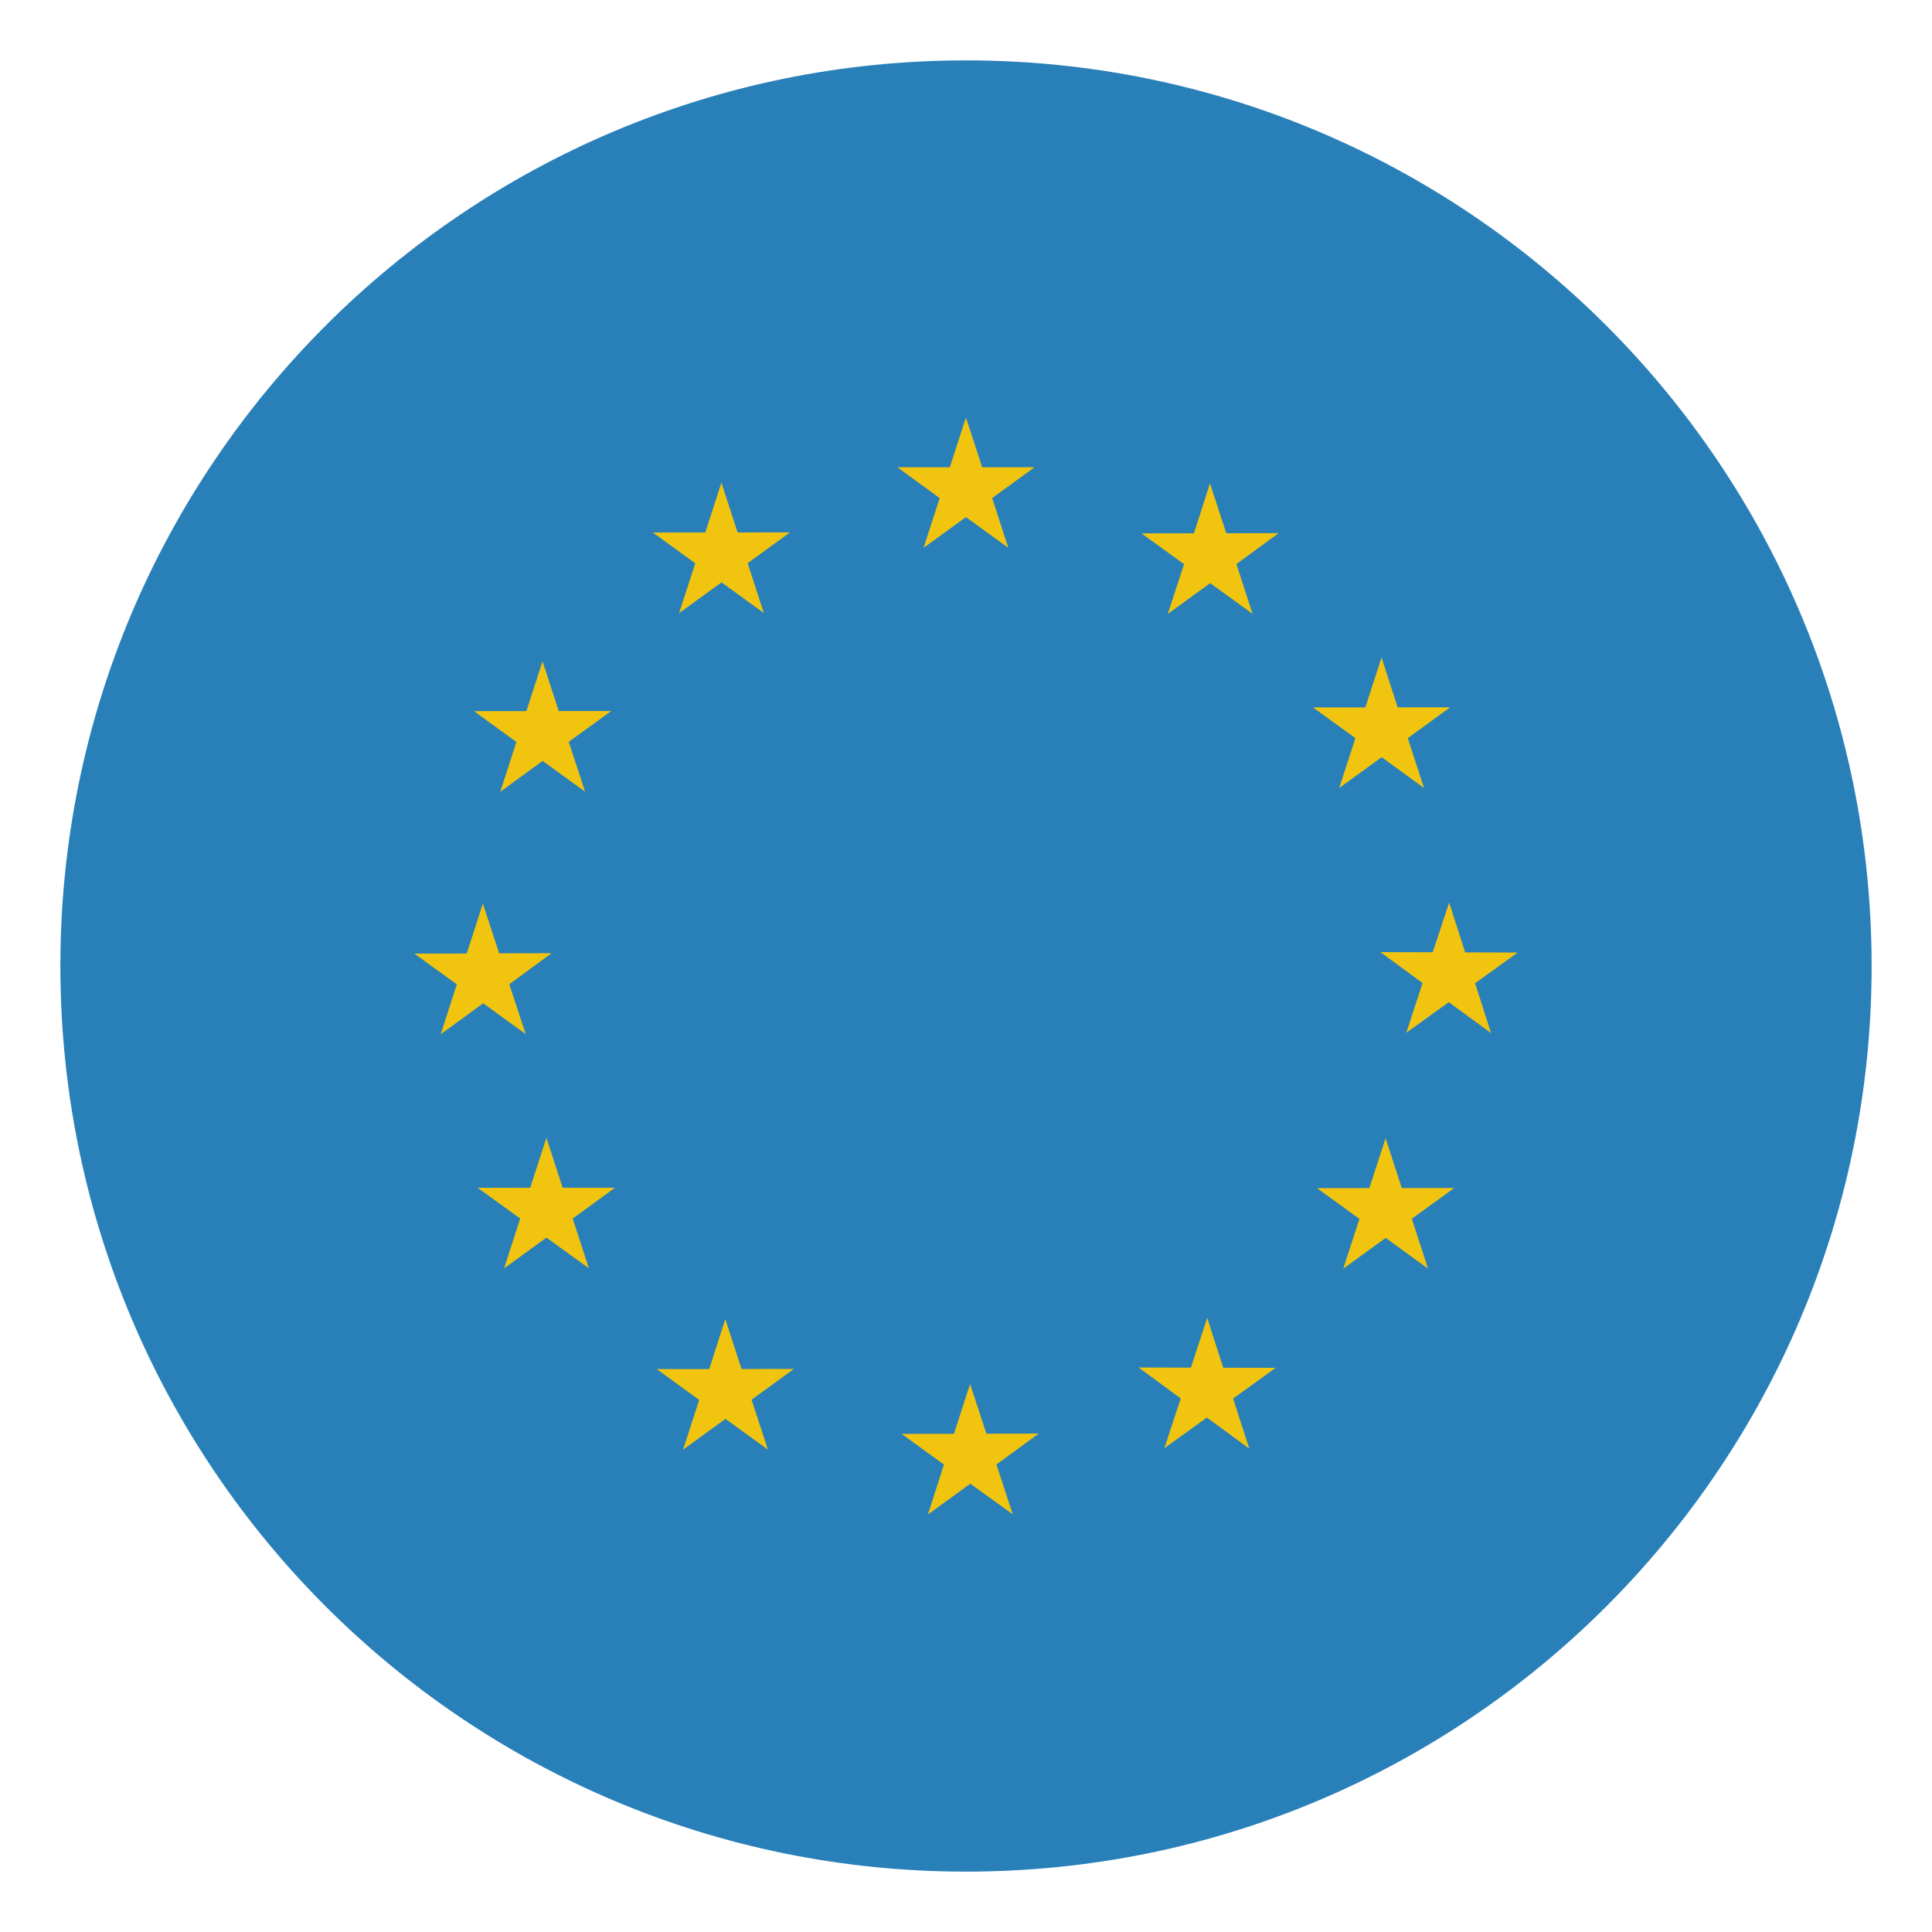
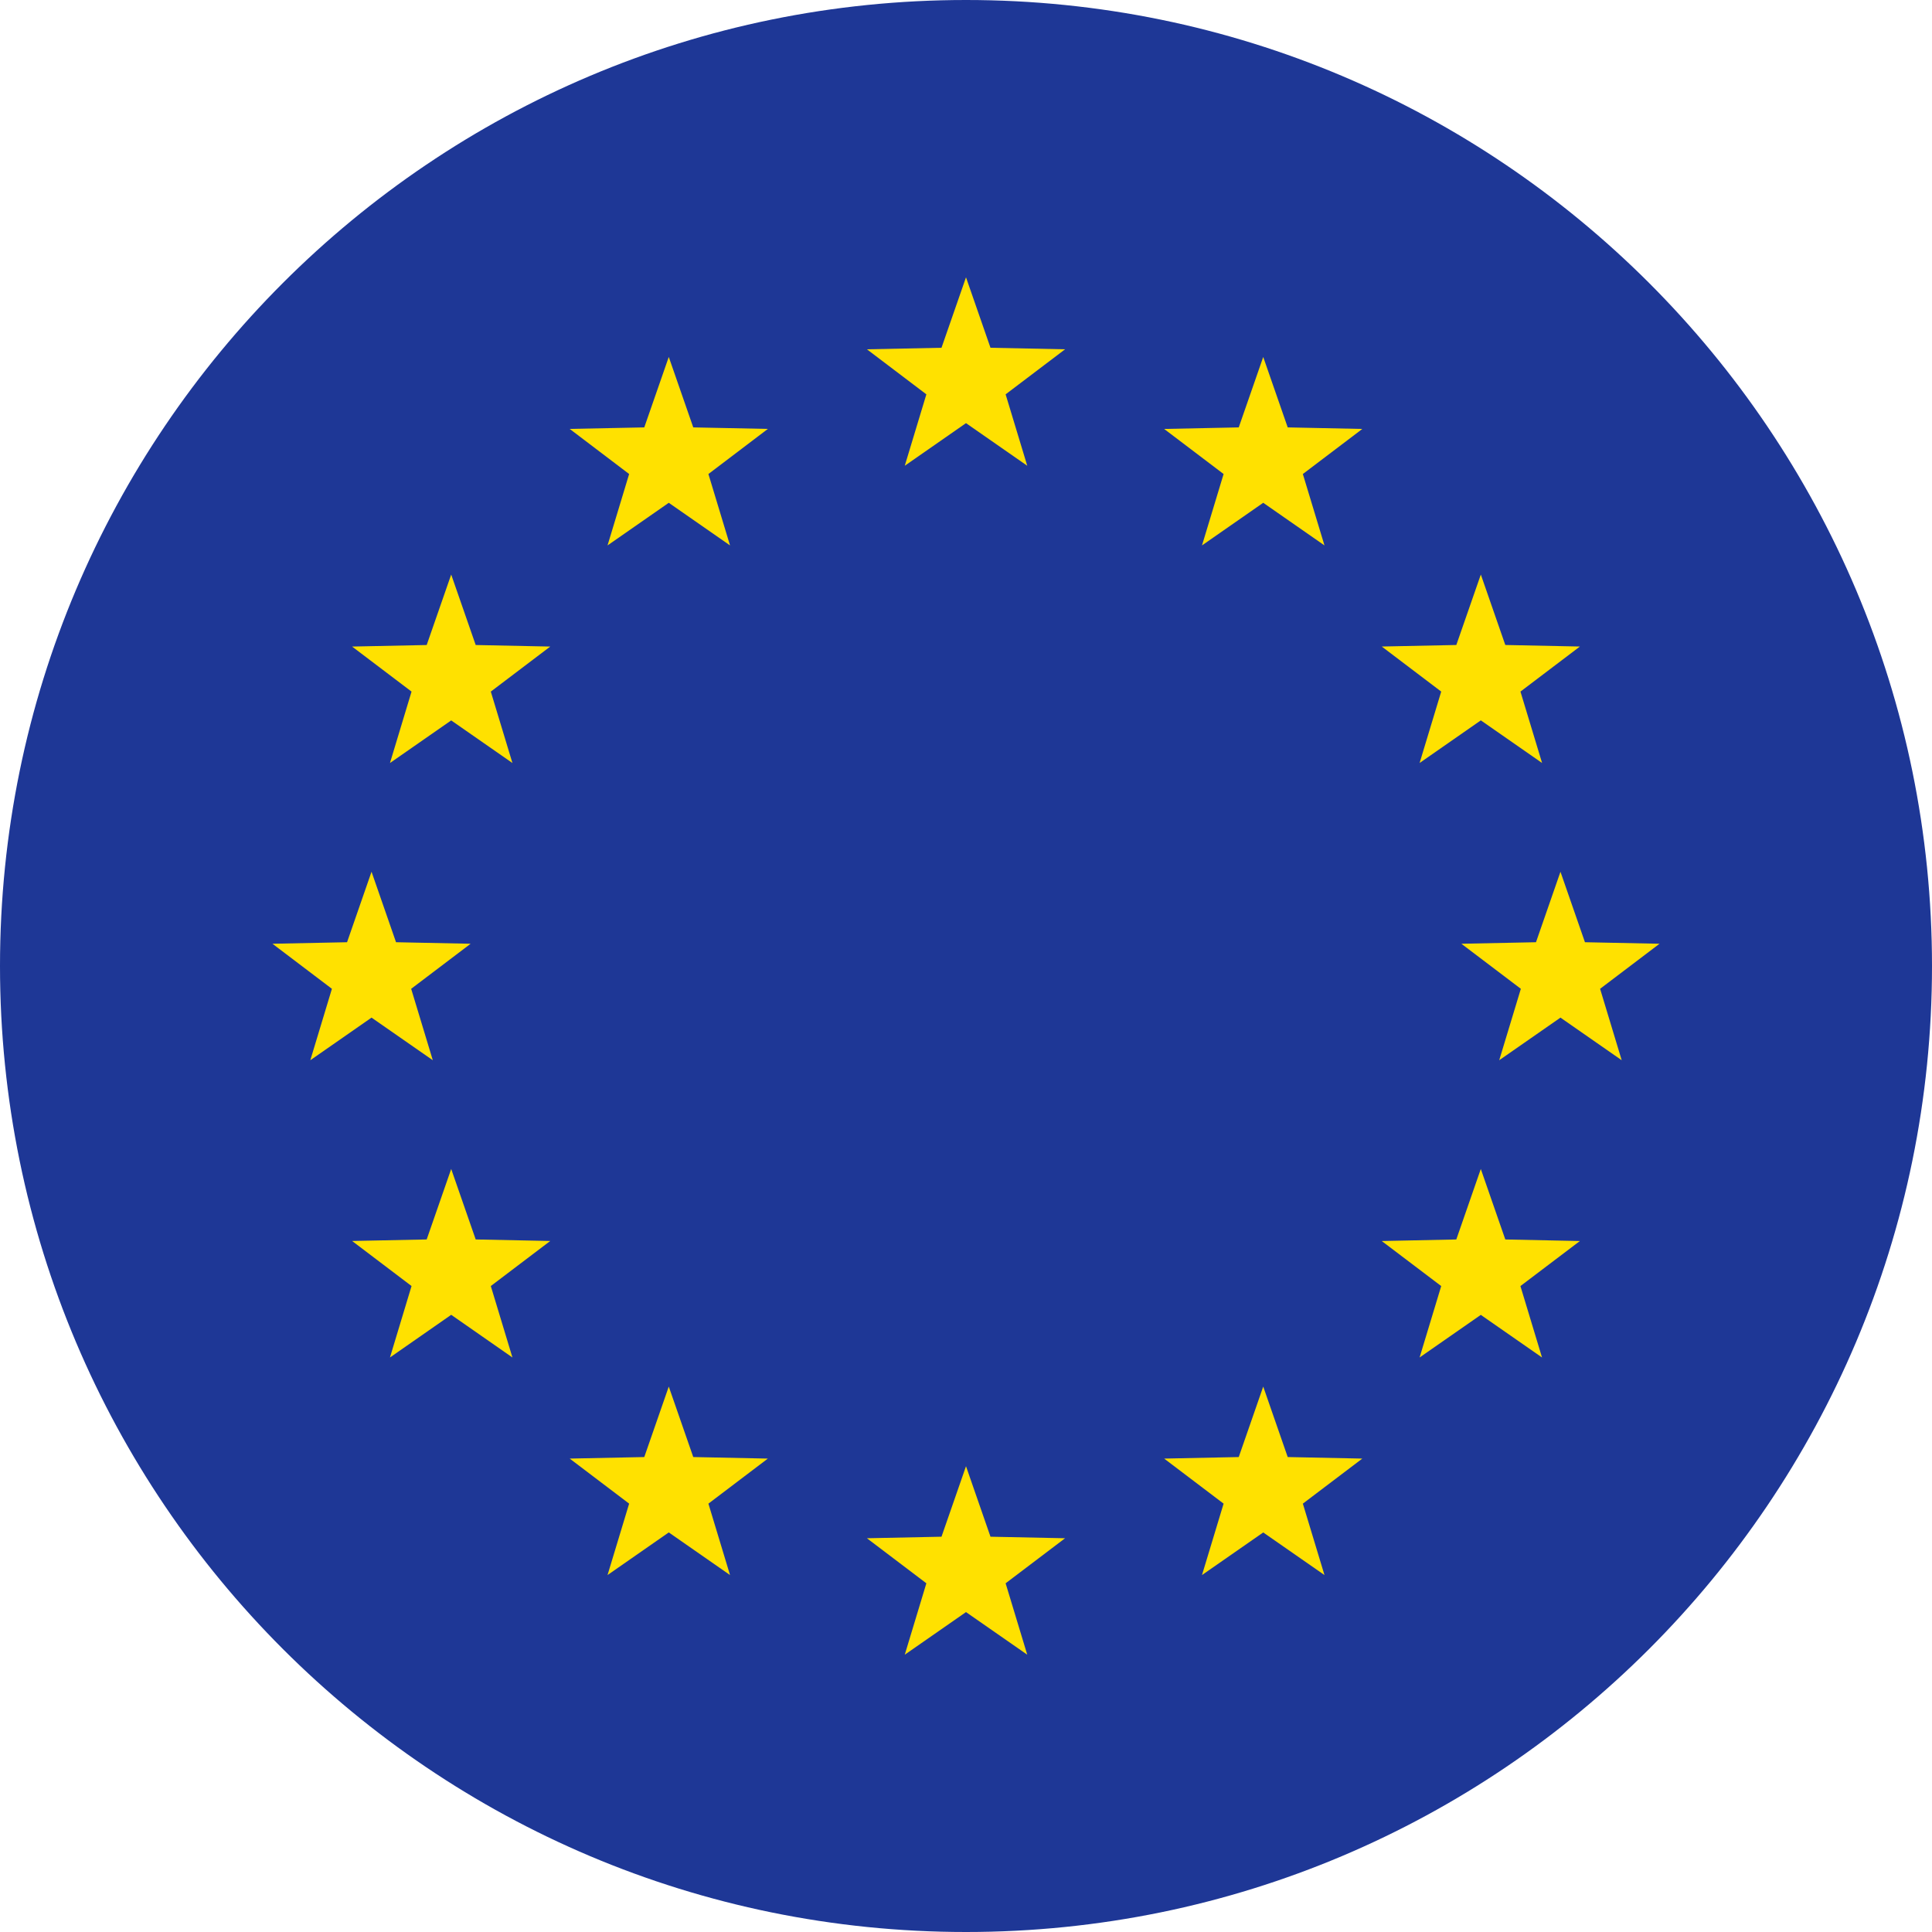
- <svg xmlns="http://www.w3.org/2000/svg" xmlns:xlink="http://www.w3.org/1999/xlink" height="512" id="svg4408" version="1.1" width="512">
-   <defs id="defs4410">
-     <g id="s">
-       <g id="c">
-         <path d="M0,0v1h0.5z" id="t" transform="translate(0,-1)rotate(18)" />
-         <use id="use11" transform="scale(-1,1)" xlink:href="#t" />
-       </g>
-       <g id="a">
-         <use id="use14" transform="rotate(72)" xlink:href="#c" />
-         <use id="use16" transform="rotate(144)" xlink:href="#c" />
-       </g>
-       <use id="use18" transform="scale(-1,1)" xlink:href="#a" />
-     </g>
-   </defs>
-   <g id="layer1" transform="translate(0,448)">
-     <path d="m -117.188,-52.062 c 0,115.635 -93.74,209.375 -209.375,209.375 -115.635,0 -209.375,-93.74 -209.375,-209.375 0,-115.635 93.74,-209.375 209.375,-209.375 115.635,0 209.375,93.74 209.375,209.375 z" id="path3018" style="fill:#2980b9;fill-opacity:1;stroke:none" transform="matrix(1.146269,0,0,1.146269,630.3284,-132.3224)" />
-     <g id="g30762" transform="matrix(1.081367,0,0,1.081367,705.4431,107.1332)">
-       <path d="m -415.639,-411.047 3.976,12.194 12.835,0 -10.38,7.551 3.949,12.194 -10.38,-7.525 -10.38,7.525 3.949,-12.194 -10.38,-7.551 12.861,0 3.949,-12.194" id="path26979" style="fill:#f1c40f;fill-opacity:1;fill-rule:nonzero;stroke:none" />
-       <path d="m -475.569,-395.091 3.976,12.221 12.835,-0.021 -10.38,7.551 3.976,12.221 -10.38,-7.525 -10.406,7.551 3.976,-12.221 -10.406,-7.551 12.861,0 3.949,-12.221" id="path26981" style="fill:#f1c40f;fill-opacity:1;fill-rule:nonzero;stroke:none" />
-       <path d="m -519.409,-351.303 3.976,12.194 12.861,0 -10.407,7.551 4.002,12.221 -10.406,-7.551 -10.38,7.578 3.949,-12.221 -10.38,-7.551 12.835,0 3.949,-12.221" id="path26983" style="fill:#f1c40f;fill-opacity:1;fill-rule:nonzero;stroke:none" />
-       <path d="m -355.841,-394.904 4.002,12.221 12.835,-0.021 -10.353,7.578 3.976,12.221 -10.406,-7.551 -10.38,7.551 3.976,-12.194 -10.433,-7.551 12.861,-0.021 3.922,-12.221" id="path26985" style="fill:#f1c40f;fill-opacity:1;fill-rule:nonzero;stroke:none" />
-       <path d="m -296.978,-340.016 -10.38,7.551 3.976,12.221 -10.38,-7.551 -10.406,7.551 3.976,-12.221 -10.406,-7.525 12.835,0 3.976,-12.248 3.949,12.221 12.861,0" id="path26987" style="fill:#f1c40f;fill-opacity:1;fill-rule:nonzero;stroke:none" />
-       <path d="m -280.435,-279.899 -10.433,7.498 3.922,12.221 -10.353,-7.578 -10.433,7.498 4.002,-12.194 -10.353,-7.578 12.835,0.043 4.029,-12.194 3.922,12.221 12.861,0.043" id="path26989" style="fill:#f1c40f;fill-opacity:1;fill-rule:nonzero;stroke:none" />
-       <path d="m -302.395,-202.464 -10.38,-7.525 -10.406,7.551 3.976,-12.221 -10.406,-7.525 12.835,-0.021 3.976,-12.221 3.976,12.221 12.861,-0.021 -10.406,7.551 3.976,12.221" id="path26991" style="fill:#f1c40f;fill-opacity:1;fill-rule:nonzero;stroke:none" />
-       <path d="m -424.951,-142.214 3.922,-12.221 -10.38,-7.525 12.835,-0.021 3.949,-12.221 4.002,12.194 12.808,-0.021 -10.353,7.578 4.002,12.194 -10.406,-7.498 -10.38,7.551" id="path26993" style="fill:#f1c40f;fill-opacity:1;fill-rule:nonzero;stroke:none" />
-       <path d="m -484.962,-158.09 3.949,-12.194 -10.406,-7.551 12.861,0 3.949,-12.248 3.976,12.221 12.835,-0.021 -10.38,7.551 4.002,12.221 -10.406,-7.525 -10.38,7.552" id="path26995" style="fill:#f1c40f;fill-opacity:1;fill-rule:nonzero;stroke:none" />
-       <path d="m -346.209,-158.357 -10.38,-7.605 -10.433,7.525 4.029,-12.221 -10.353,-7.578 12.835,0.043 4.002,-12.194 3.922,12.221 12.861,0.021 -10.433,7.524 3.949,12.248" id="path26997" style="fill:#f1c40f;fill-opacity:1;fill-rule:nonzero;stroke:none" />
-       <path d="m -550.815,-279.659 12.835,-0.021 3.949,-12.248 4.002,12.194 12.835,-0.021 -10.353,7.605 4.002,12.194 -10.406,-7.525 -10.406,7.578 3.949,-12.221 -10.406,-7.535" id="path26999" style="fill:#f1c40f;fill-opacity:1;fill-rule:nonzero;stroke:none" />
-       <path d="m -528.829,-202.518 3.949,-12.221 -10.406,-7.525 12.861,-0.021 3.976,-12.221 3.976,12.221 12.834,0 -10.38,7.551 3.976,12.194 -10.406,-7.525 -10.38,7.551" id="path27001" style="fill:#f1c40f;fill-opacity:1;fill-rule:nonzero;stroke:none" />
-     </g>
+ <svg xmlns="http://www.w3.org/2000/svg" enable-background="new 0 0 128 128" height="128px" id="Layer_1" version="1.1" viewBox="0 0 128 128" width="128px" xml:space="preserve">
+   <g>
+     <circle cx="64" cy="64" fill="#1E3796" r="64" />
+   </g>
+   <g>
+     <polygon fill="#FFE100" points="64,28.034 59.943,30.858 61.374,26.126 57.436,23.142 62.377,23.04 64,18.373 65.622,23.04    70.564,23.142 66.625,26.126 68.058,30.858  " />
+     <polygon fill="#FFE100" points="83.692,33.311 79.635,36.135 81.067,31.405 77.128,28.419 82.07,28.316 83.692,23.651    85.314,28.316 90.257,28.419 86.317,31.405 87.75,36.135  " />
+     <polygon fill="#FFE100" points="98.109,47.726 94.052,50.55 95.484,45.819 91.545,42.834 96.485,42.732 98.109,38.065    99.73,42.732 104.673,42.834 100.734,45.819 102.167,50.55  " />
+     <polygon fill="#FFE100" points="64,106.805 59.943,109.628 61.374,104.897 57.436,101.913 62.377,101.811 64,97.141    65.622,101.811 70.564,101.913 66.625,104.897 68.058,109.628  " />
+     <polygon fill="#FFE100" points="44.308,101.527 40.251,104.351 41.682,99.62 37.744,96.635 42.685,96.533 44.308,91.865    45.93,96.533 50.872,96.635 46.934,99.62 48.366,104.351  " />
+     <polygon fill="#FFE100" points="29.893,87.11 25.836,89.936 27.266,85.203 23.327,82.218 28.269,82.117 29.893,77.448    31.516,82.117 36.455,82.218 32.517,85.203 33.95,89.936  " />
+     <polygon fill="#FFE100" points="103.385,67.42 99.327,70.243 100.76,65.511 96.82,62.526 101.763,62.425 103.385,57.757    105.007,62.425 109.948,62.526 106.01,65.511 107.442,70.243  " />
+     <polygon fill="#FFE100" points="98.107,87.114 94.052,89.936 95.484,85.205 91.543,82.221 96.484,82.118 98.107,77.448    99.73,82.118 104.672,82.221 100.732,85.205 102.163,89.936  " />
+     <polygon fill="#FFE100" points="83.692,101.529 79.635,104.351 81.067,99.62 77.128,96.635 82.07,96.533 83.692,91.865    85.314,96.533 90.257,96.635 86.317,99.62 87.75,104.351  " />
+     <polygon fill="#FFE100" points="24.615,67.42 20.559,70.243 21.99,65.511 18.051,62.526 22.993,62.425 24.615,57.755    26.238,62.425 31.18,62.526 27.241,65.511 28.674,70.243  " />
+     <polygon fill="#FFE100" points="29.893,47.729 25.836,50.552 27.266,45.82 23.327,42.836 28.269,42.734 29.893,38.065    31.516,42.734 36.455,42.836 32.517,45.82 33.95,50.552  " />
+     <polygon fill="#FFE100" points="44.308,33.312 40.251,36.135 41.682,31.405 37.744,28.417 42.685,28.316 44.308,23.649    45.93,28.316 50.872,28.417 46.934,31.405 48.366,36.135  " />
  </g>
</svg>
